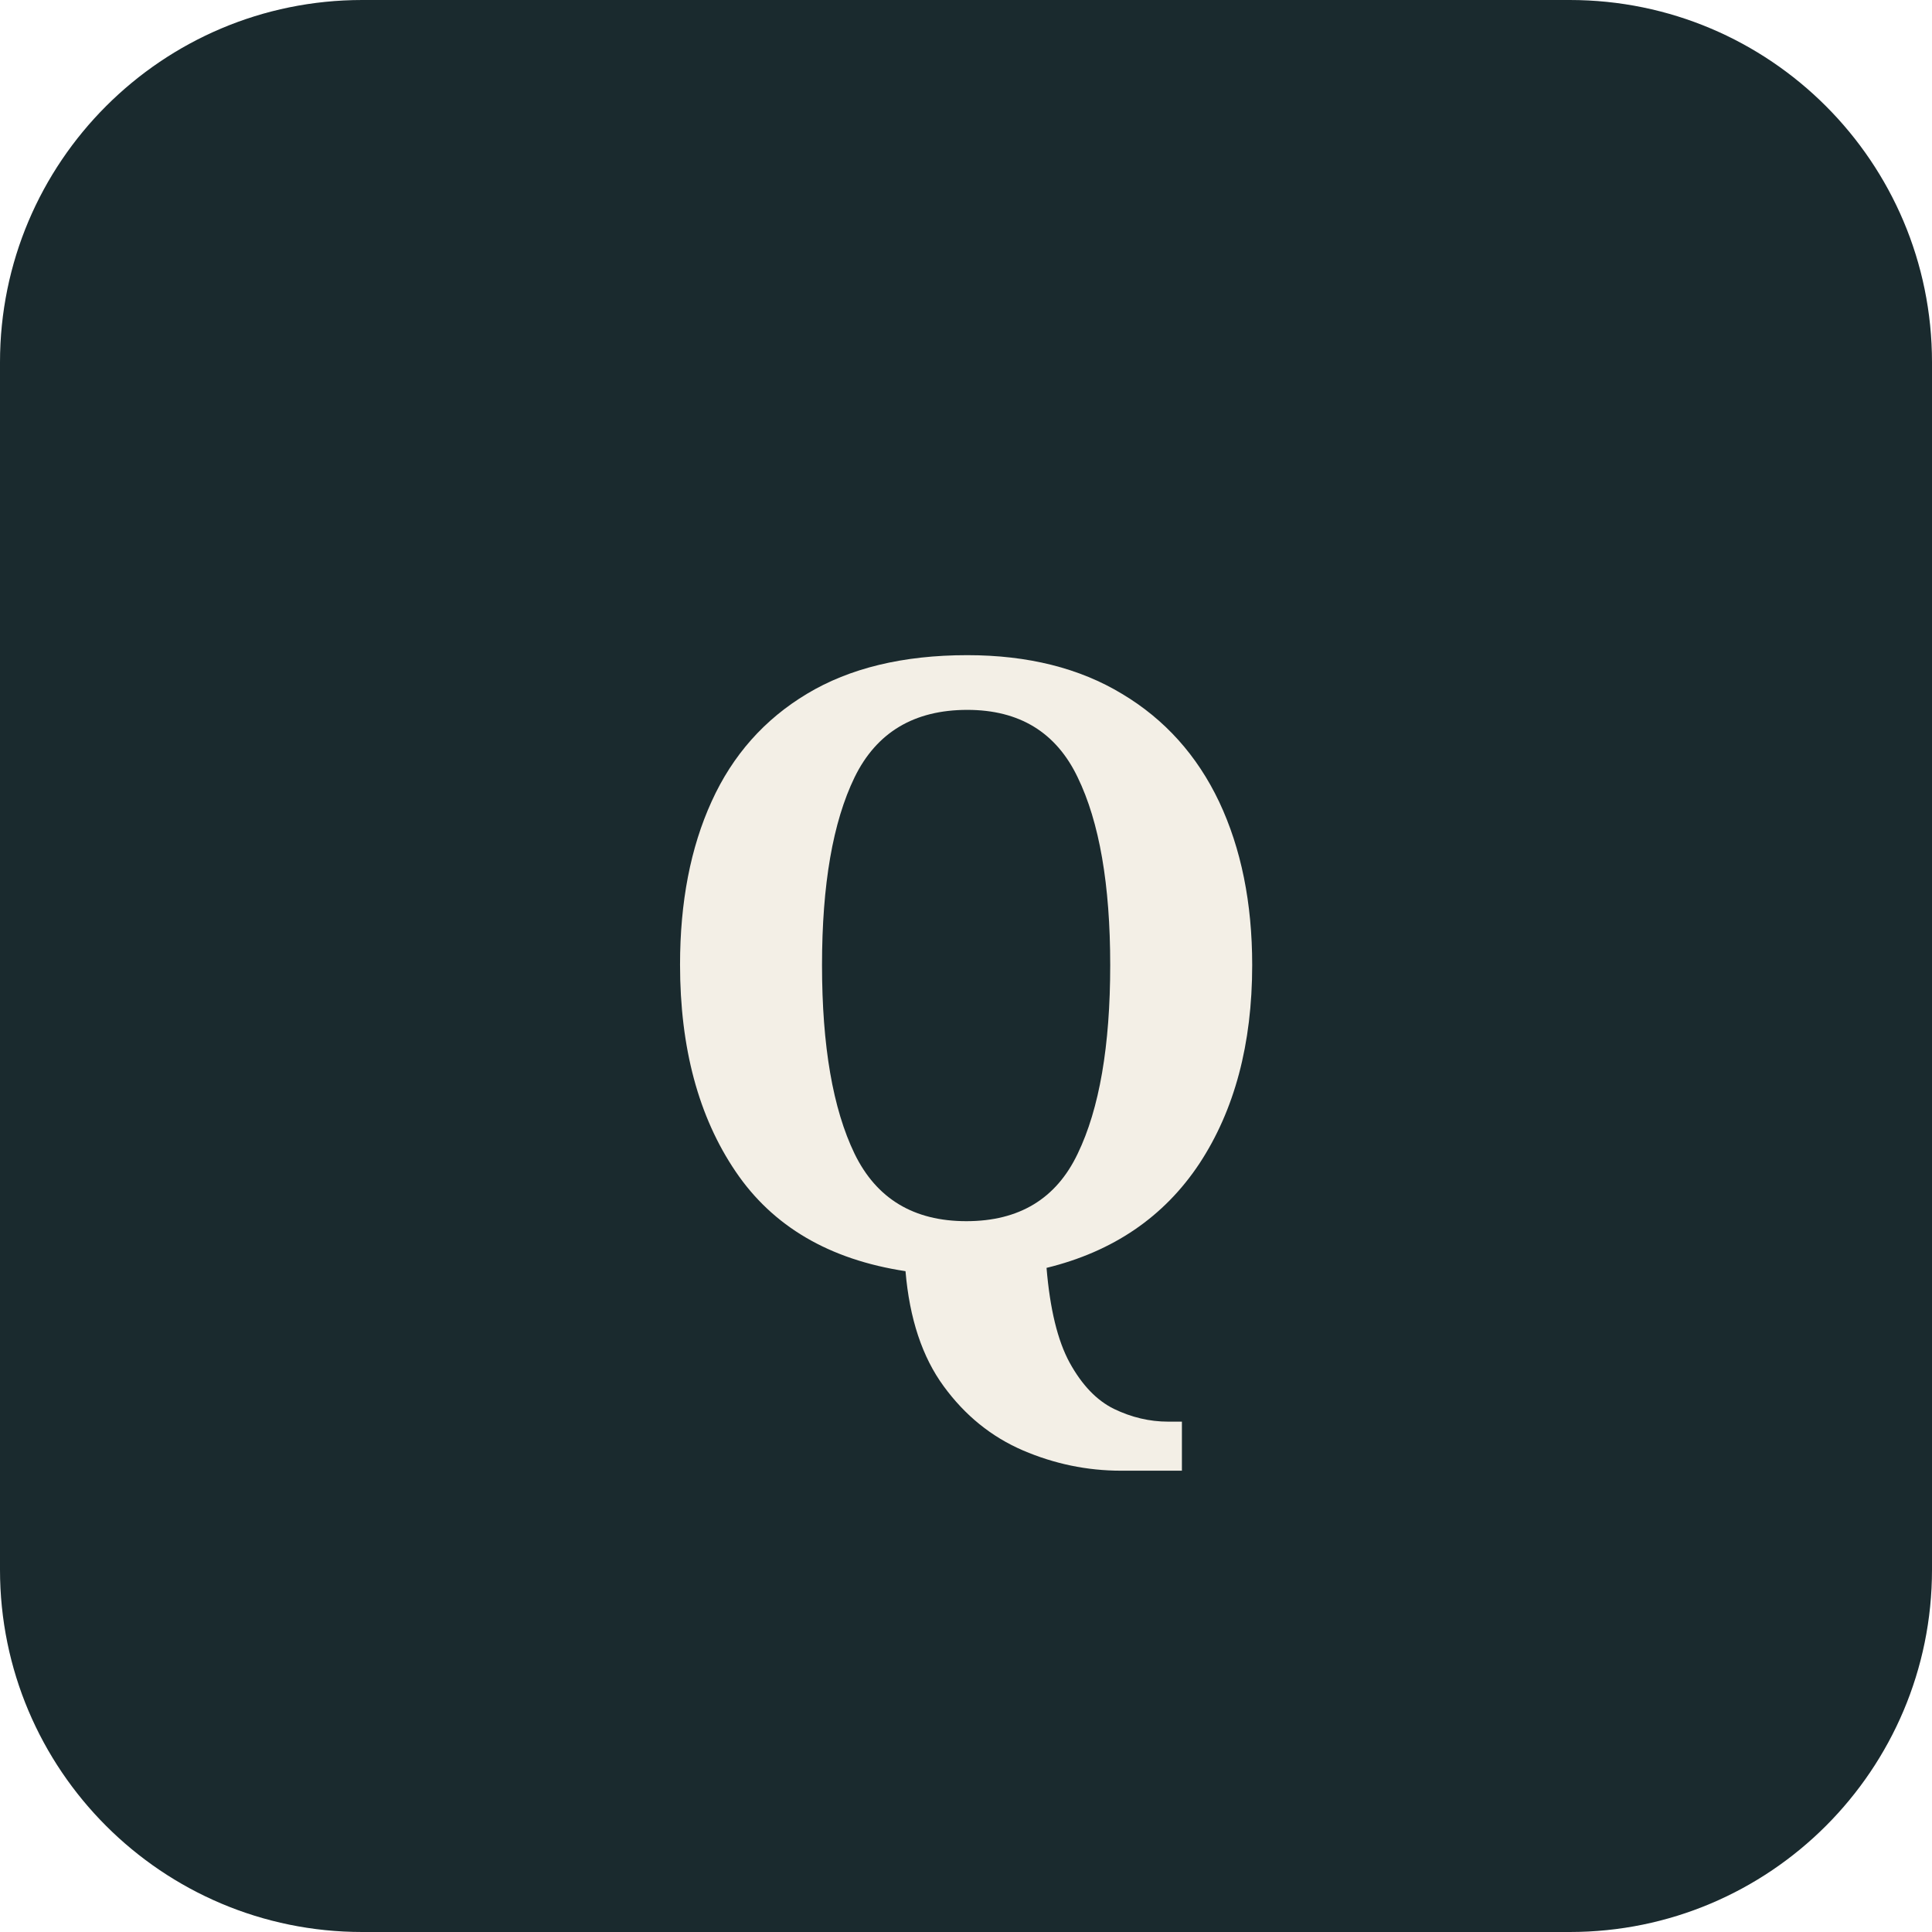
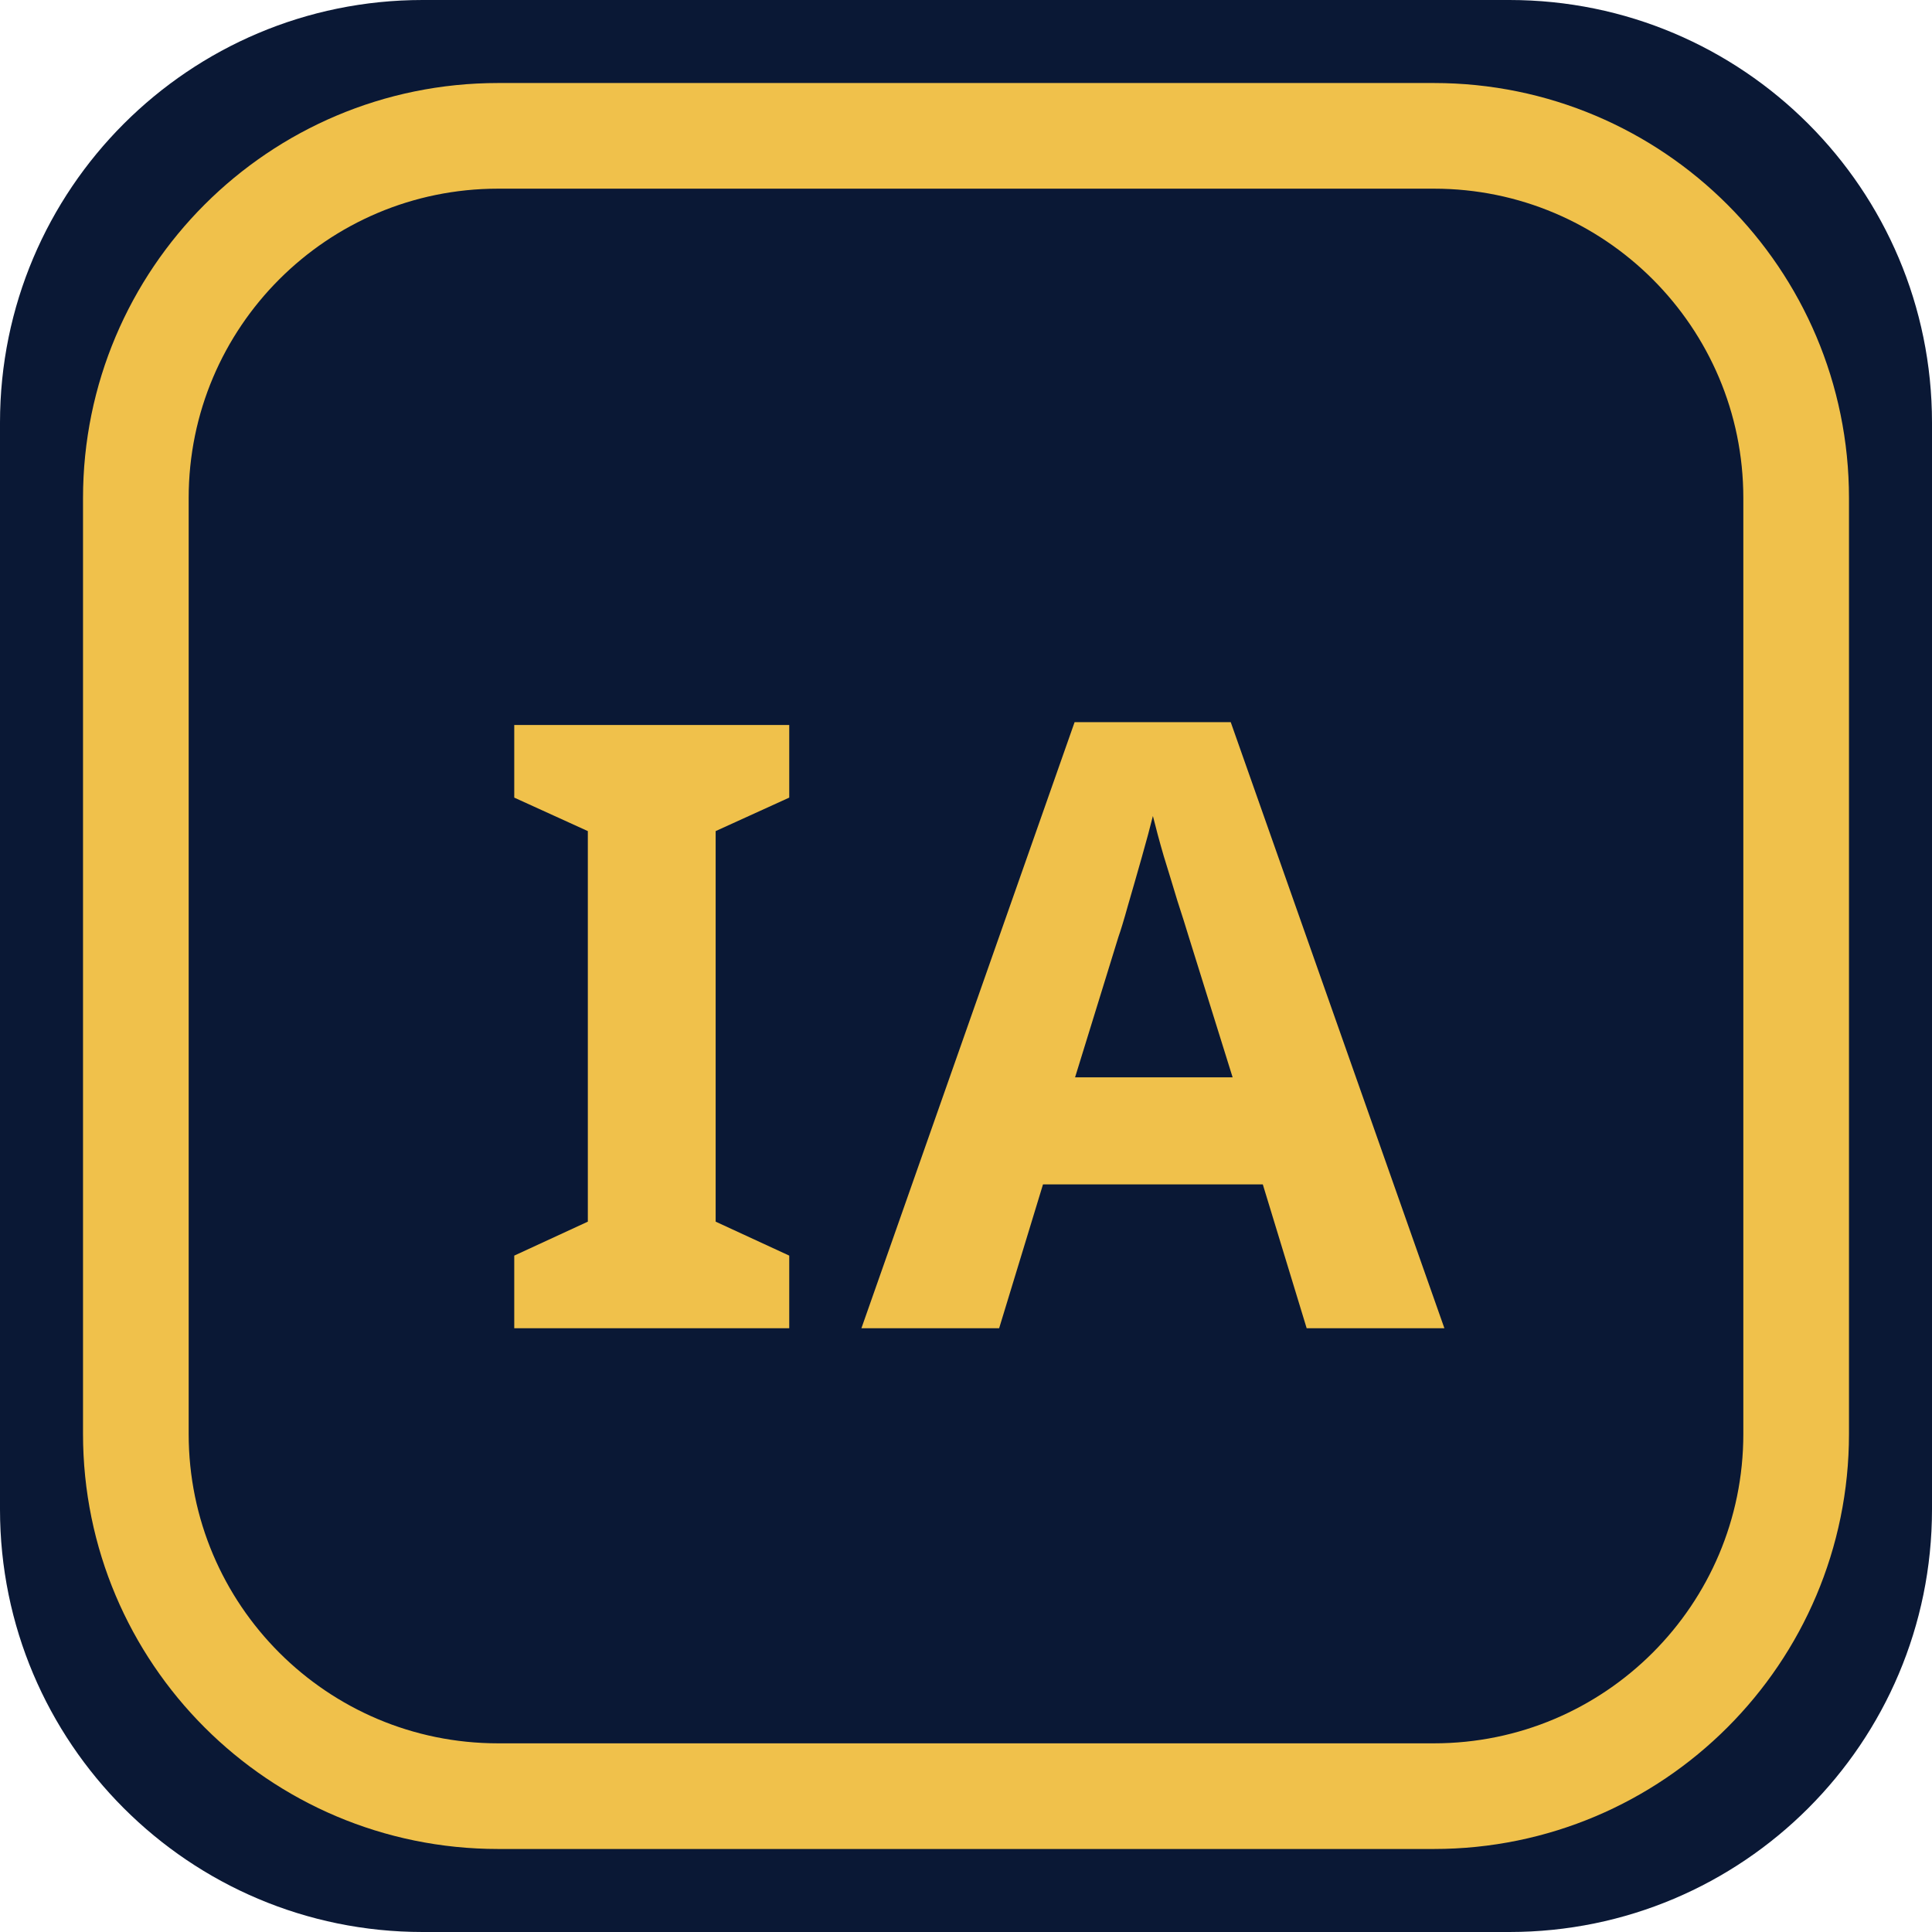
- <svg xmlns="http://www.w3.org/2000/svg" viewBox="0 0 64 64" fill="none">
-   <rect width="64" height="64" rx="12" fill="#1a2a2e" />
-   <text x="32" y="42" text-anchor="middle" font-family="Georgia, serif" font-size="28" font-weight="700" fill="#f3efe6">Q</text>
+ <svg xmlns="http://www.w3.org/2000/svg" viewBox="0 0 64 64">
+   <rect width="64" height="64" rx="14" fill="#0a1835" />
+   <rect x="4.5" y="4.5" width="55" height="55" rx="12" fill="none" stroke="#f0c14b" stroke-width="3.5" />
+   <text x="32" y="44" text-anchor="middle" font-family="system-ui, Segoe UI, sans-serif" font-size="28" font-weight="800" fill="#f0c14b" letter-spacing="1.5">IA</text>
</svg>
